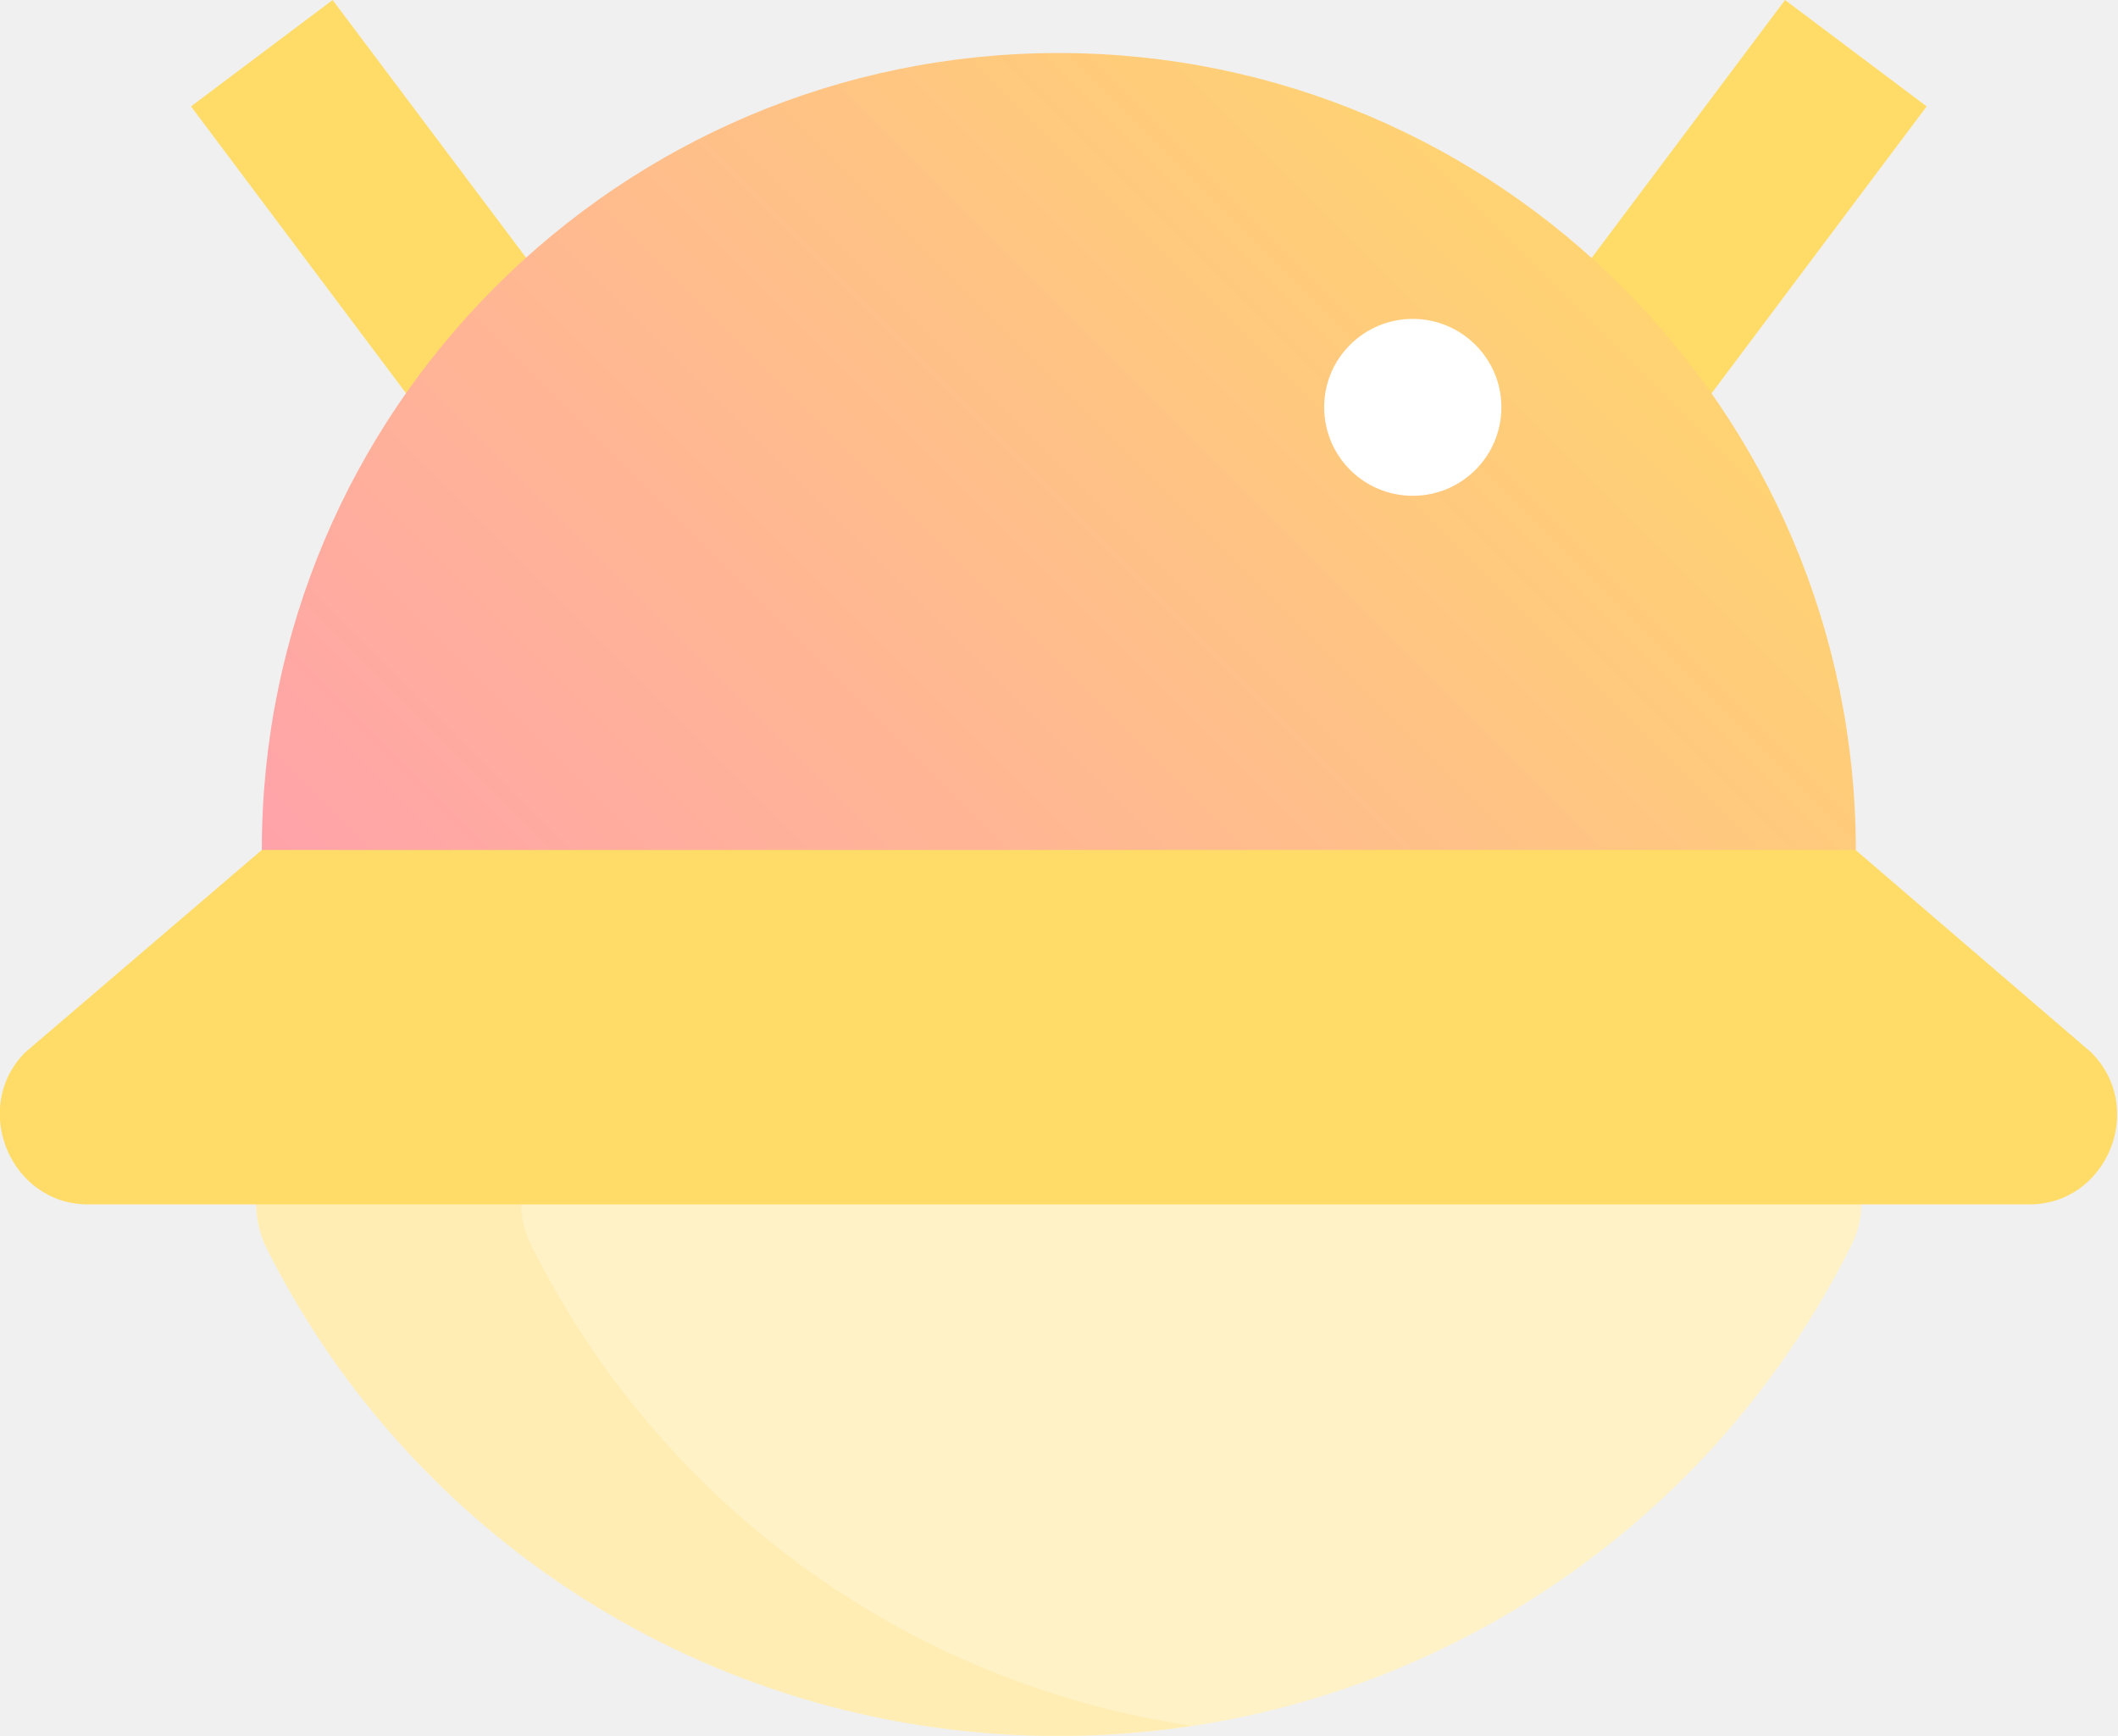
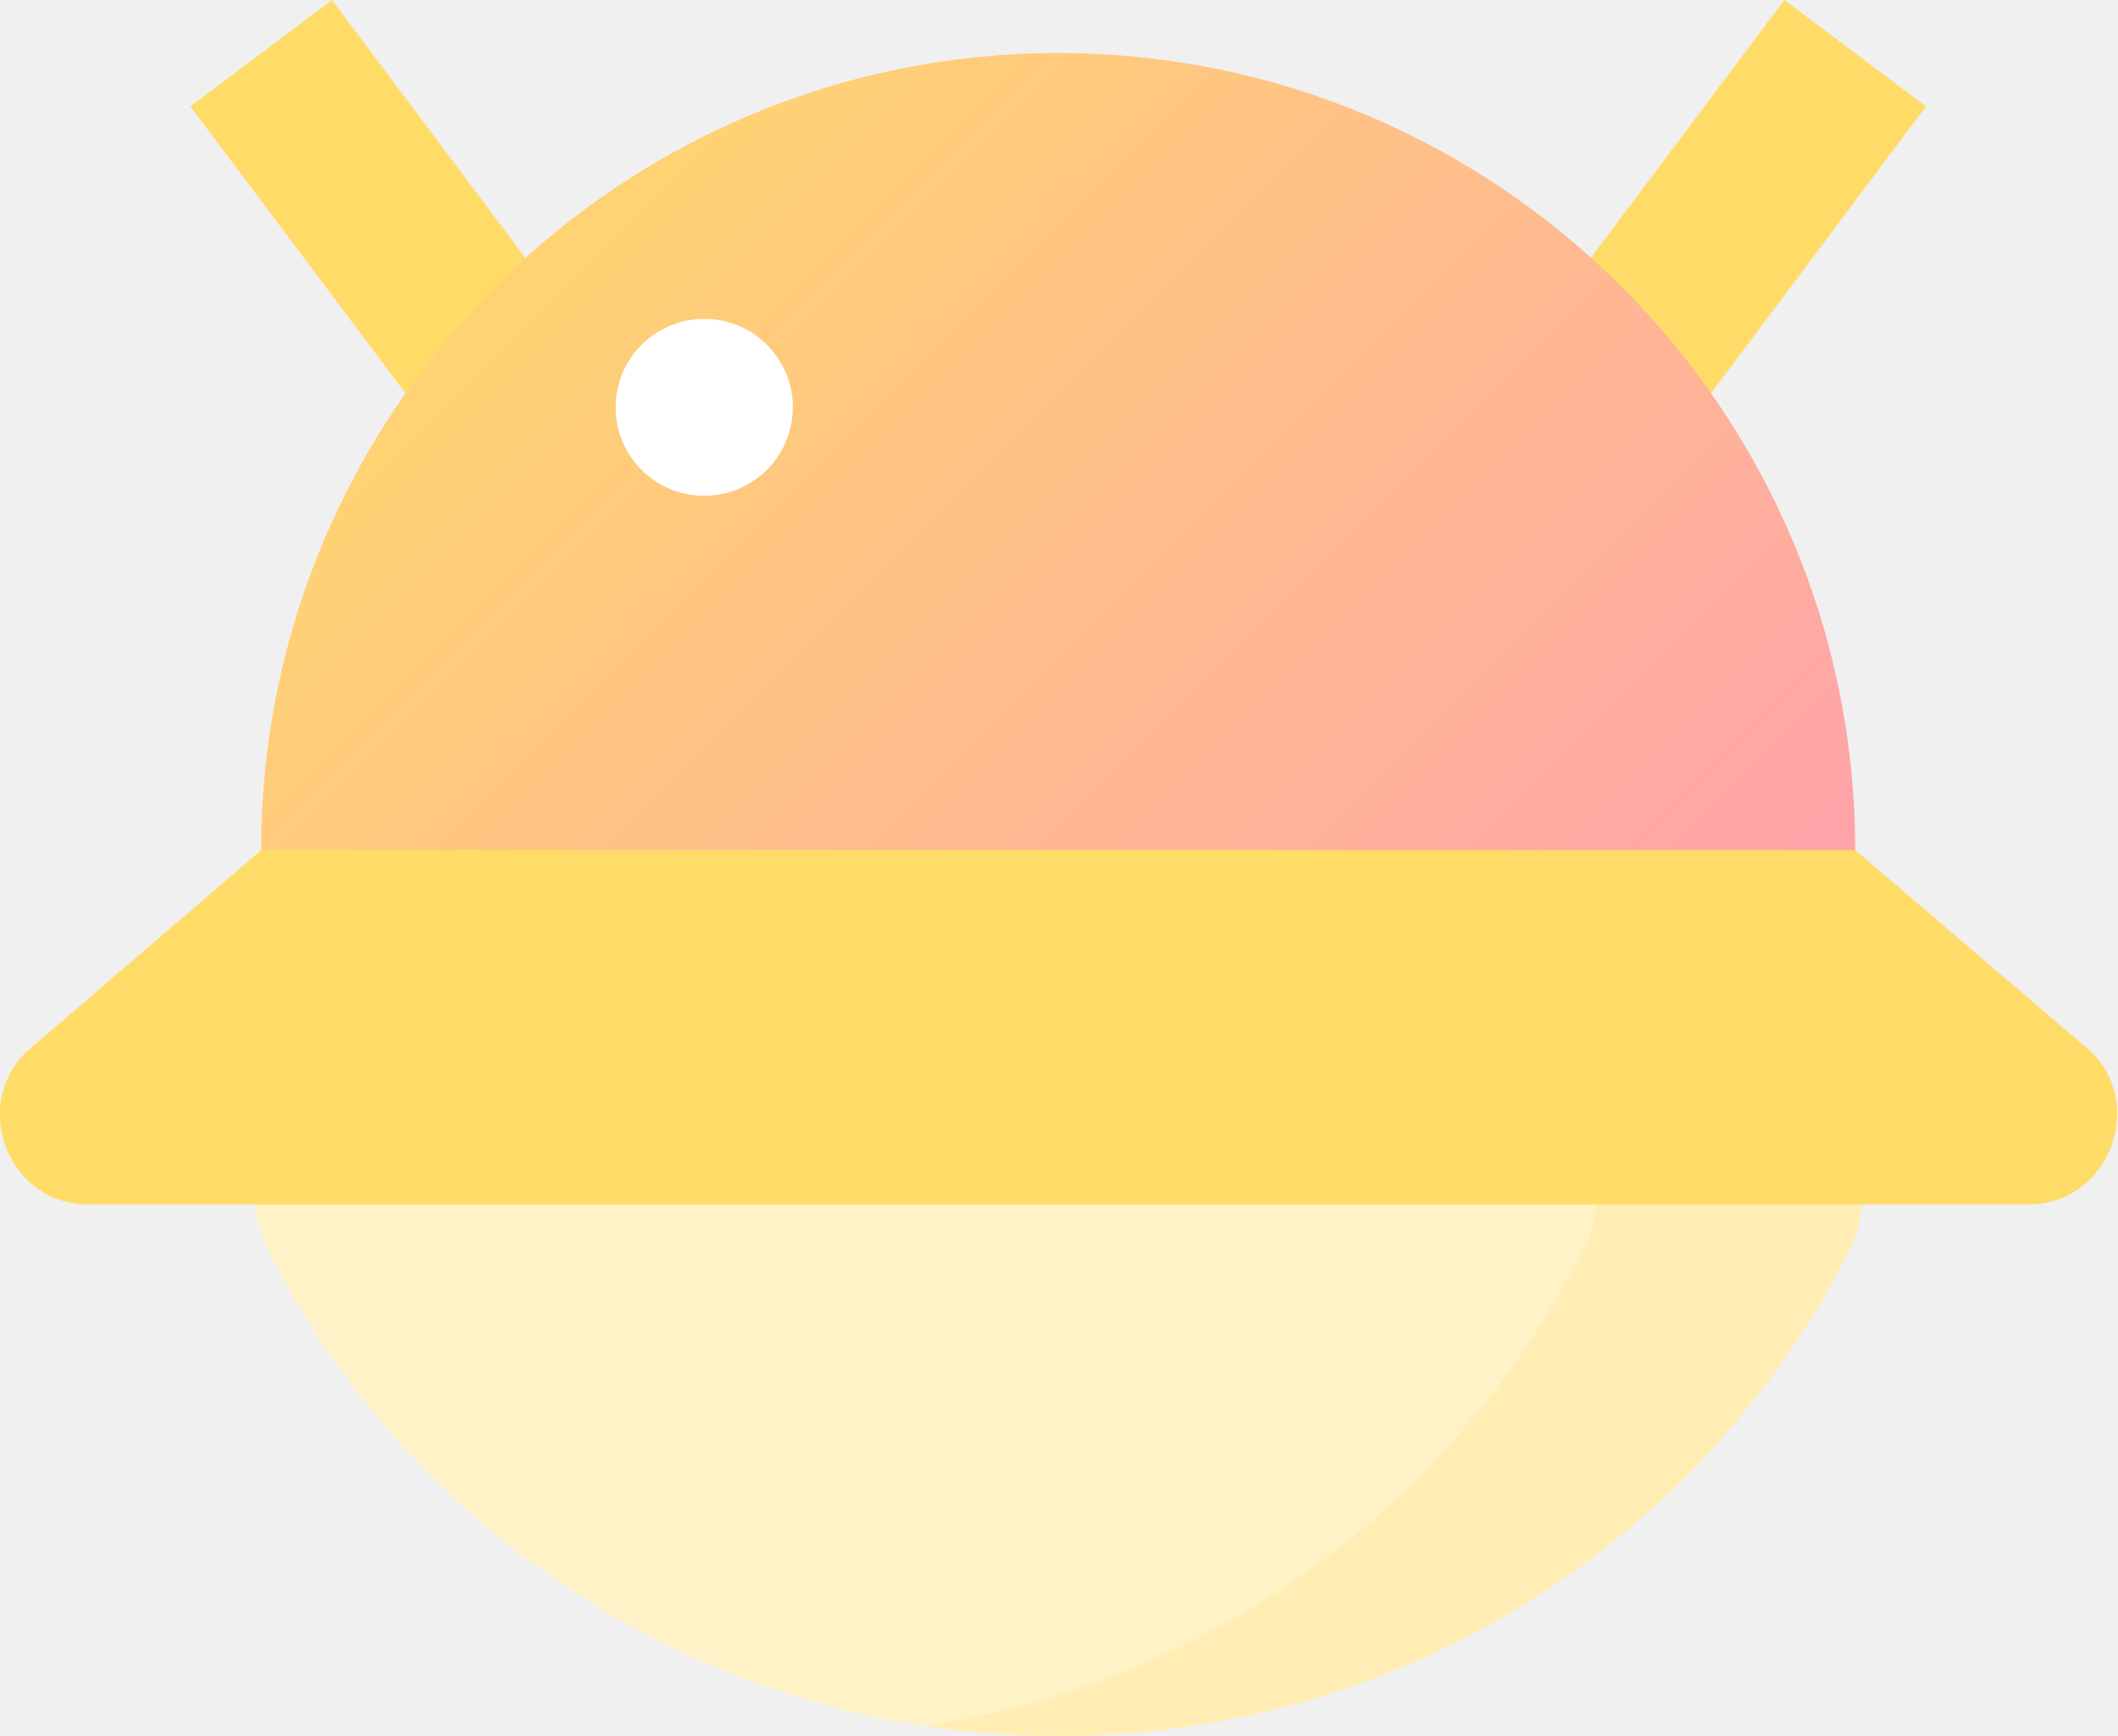
<svg xmlns="http://www.w3.org/2000/svg" version="1.1" id="Layer_1" x="0px" y="0px" viewBox="0 0 631 517.1" style="enable-background:new 0 0 631 517.1;" xml:space="preserve">
  <style type="text/css">
	.st0{fill:#FFDC68;}
	.st1{fill:#FFF2C6;}
	.st2{fill:#FFEDB4;}
	.st3{fill:url(#SVGID_1_);}
	.st4{fill:#FFFFFF;}
</style>
  <g id="surface1">
-     <path class="st0" d="M178.3,105.5L136,137.2L56.9,31.7L99.1,0L178.3,105.5z" />
-     <path class="st0" d="M574,31.7l-79.1,105.5l-42.2-31.7L531.8,0L574,31.7z" />
-     <path class="st1" d="M550.5,344.9c-4.9-7.9-13.2-12.5-22.4-12.5H102.7c-14.5,0-26.4,11.9-26.4,26.4c0,4,1,8.2,2.6,11.9   c65,130.2,223.2,183.7,353.8,119c51.8-25.7,93.3-67.3,119-119C555.8,362.4,555.5,352.5,550.5,344.9z" />
-     <path class="st2" d="M158.1,370.6c-6.6-13.2-1.3-29,11.9-35.3c3.6-1.6,7.6-2.6,11.9-2.6h-79.1c-14.5,0-26.4,11.9-26.4,26.4   c0,4,1,8.2,2.6,11.9c44.5,89.7,136.2,146.4,236.4,146.1c13.2,0,26.4-1,39.6-3C269.9,501.5,196.4,447.8,158.1,370.6z" />
-     <linearGradient id="SVGID_1_" gradientUnits="userSpaceOnUse" x1="-152.281" y1="1.819" x2="-3.583" y2="150.517" gradientTransform="matrix(2.6646 0 0 -2.6646 523.2552 412.3725)">
+     <path class="st0" d="M531.6,0l42.2,31.7l-79.1,105.5l-42.3-31.7L531.6,0z" />
+     <path class="st0" d="M98.9,0L178,105.5l-42.2,31.7L56.7,31.7L98.9,0z" />
+     <path class="st1" d="M79,370.7c25.7,51.7,67.2,93.3,119,119c130.6,64.7,288.8,11.2,353.8-119c1.6-3.7,2.6-7.9,2.6-11.9   c0-14.5-11.9-26.4-26.4-26.4H102.6c-9.2,0-17.5,4.6-22.4,12.5C75.2,352.5,74.9,362.4,79,370.7z" />
+     <path class="st2" d="M275.7,514.1c13.2,2,26.4,3,39.6,3c100.2,0.3,191.9-56.4,236.4-146.1c1.6-3.7,2.6-7.9,2.6-11.9   c0-14.5-11.9-26.4-26.4-26.4h-79.1c4.3,0,8.3,1,11.9,2.6c13.2,6.3,18.5,22.1,11.9,35.3C434.3,447.8,360.8,501.5,275.7,514.1z" />
+     <linearGradient id="SVGID_1_" gradientUnits="userSpaceOnUse" x1="-381.552" y1="688.715" x2="-232.854" y2="540.017" gradientTransform="matrix(-2.6646 0 0 2.6646 -503.4886 -1427.63)">
      <stop offset="0" style="stop-color:#FF99B5" />
      <stop offset="1" style="stop-color:#FFDC68" />
    </linearGradient>
-     <path class="st3" d="M315.4,15.8C184.5,15.8,78,122.3,78,253.2c0,14.5,11.9,26.4,26.4,26.4h422.1c14.5,0,26.4-11.9,26.4-26.4   C552.8,122.3,446.3,15.8,315.4,15.8z" />
-     <path class="st0" d="M604.6,358.8H26.2c-23.1,0-35-28.7-18.8-45.2L78,253.2h474.8l70.2,60.3C639.6,330.1,627.7,358.8,604.6,358.8z" />
-     <path class="st4" d="M447.3,121.3c0,14.6-11.8,26.4-26.4,26.4s-26.4-11.8-26.4-26.4S406.4,95,420.9,95S447.3,106.8,447.3,121.3z" />
+     <path class="st3" d="M77.8,253.2c0,14.5,11.9,26.4,26.4,26.4h422.1c14.5,0,26.4-11.9,26.4-26.4c0-130.9-106.5-237.4-237.4-237.4   S77.9,122.3,77.8,253.2z" />
+     <path class="st0" d="M7.7,313.5l70.2-60.3h474.8l70.6,60.4c16.2,16.5,4.3,45.2-18.8,45.2H26.1C3,358.8-8.9,330.1,7.7,313.5z" />
+     <path class="st4" d="M209.8,95c14.5,0,26.4,11.7,26.4,26.3s-11.8,26.4-26.4,26.4s-26.4-11.8-26.4-26.4   C183.4,106.8,195.3,95,209.8,95z" />
  </g>
</svg>
